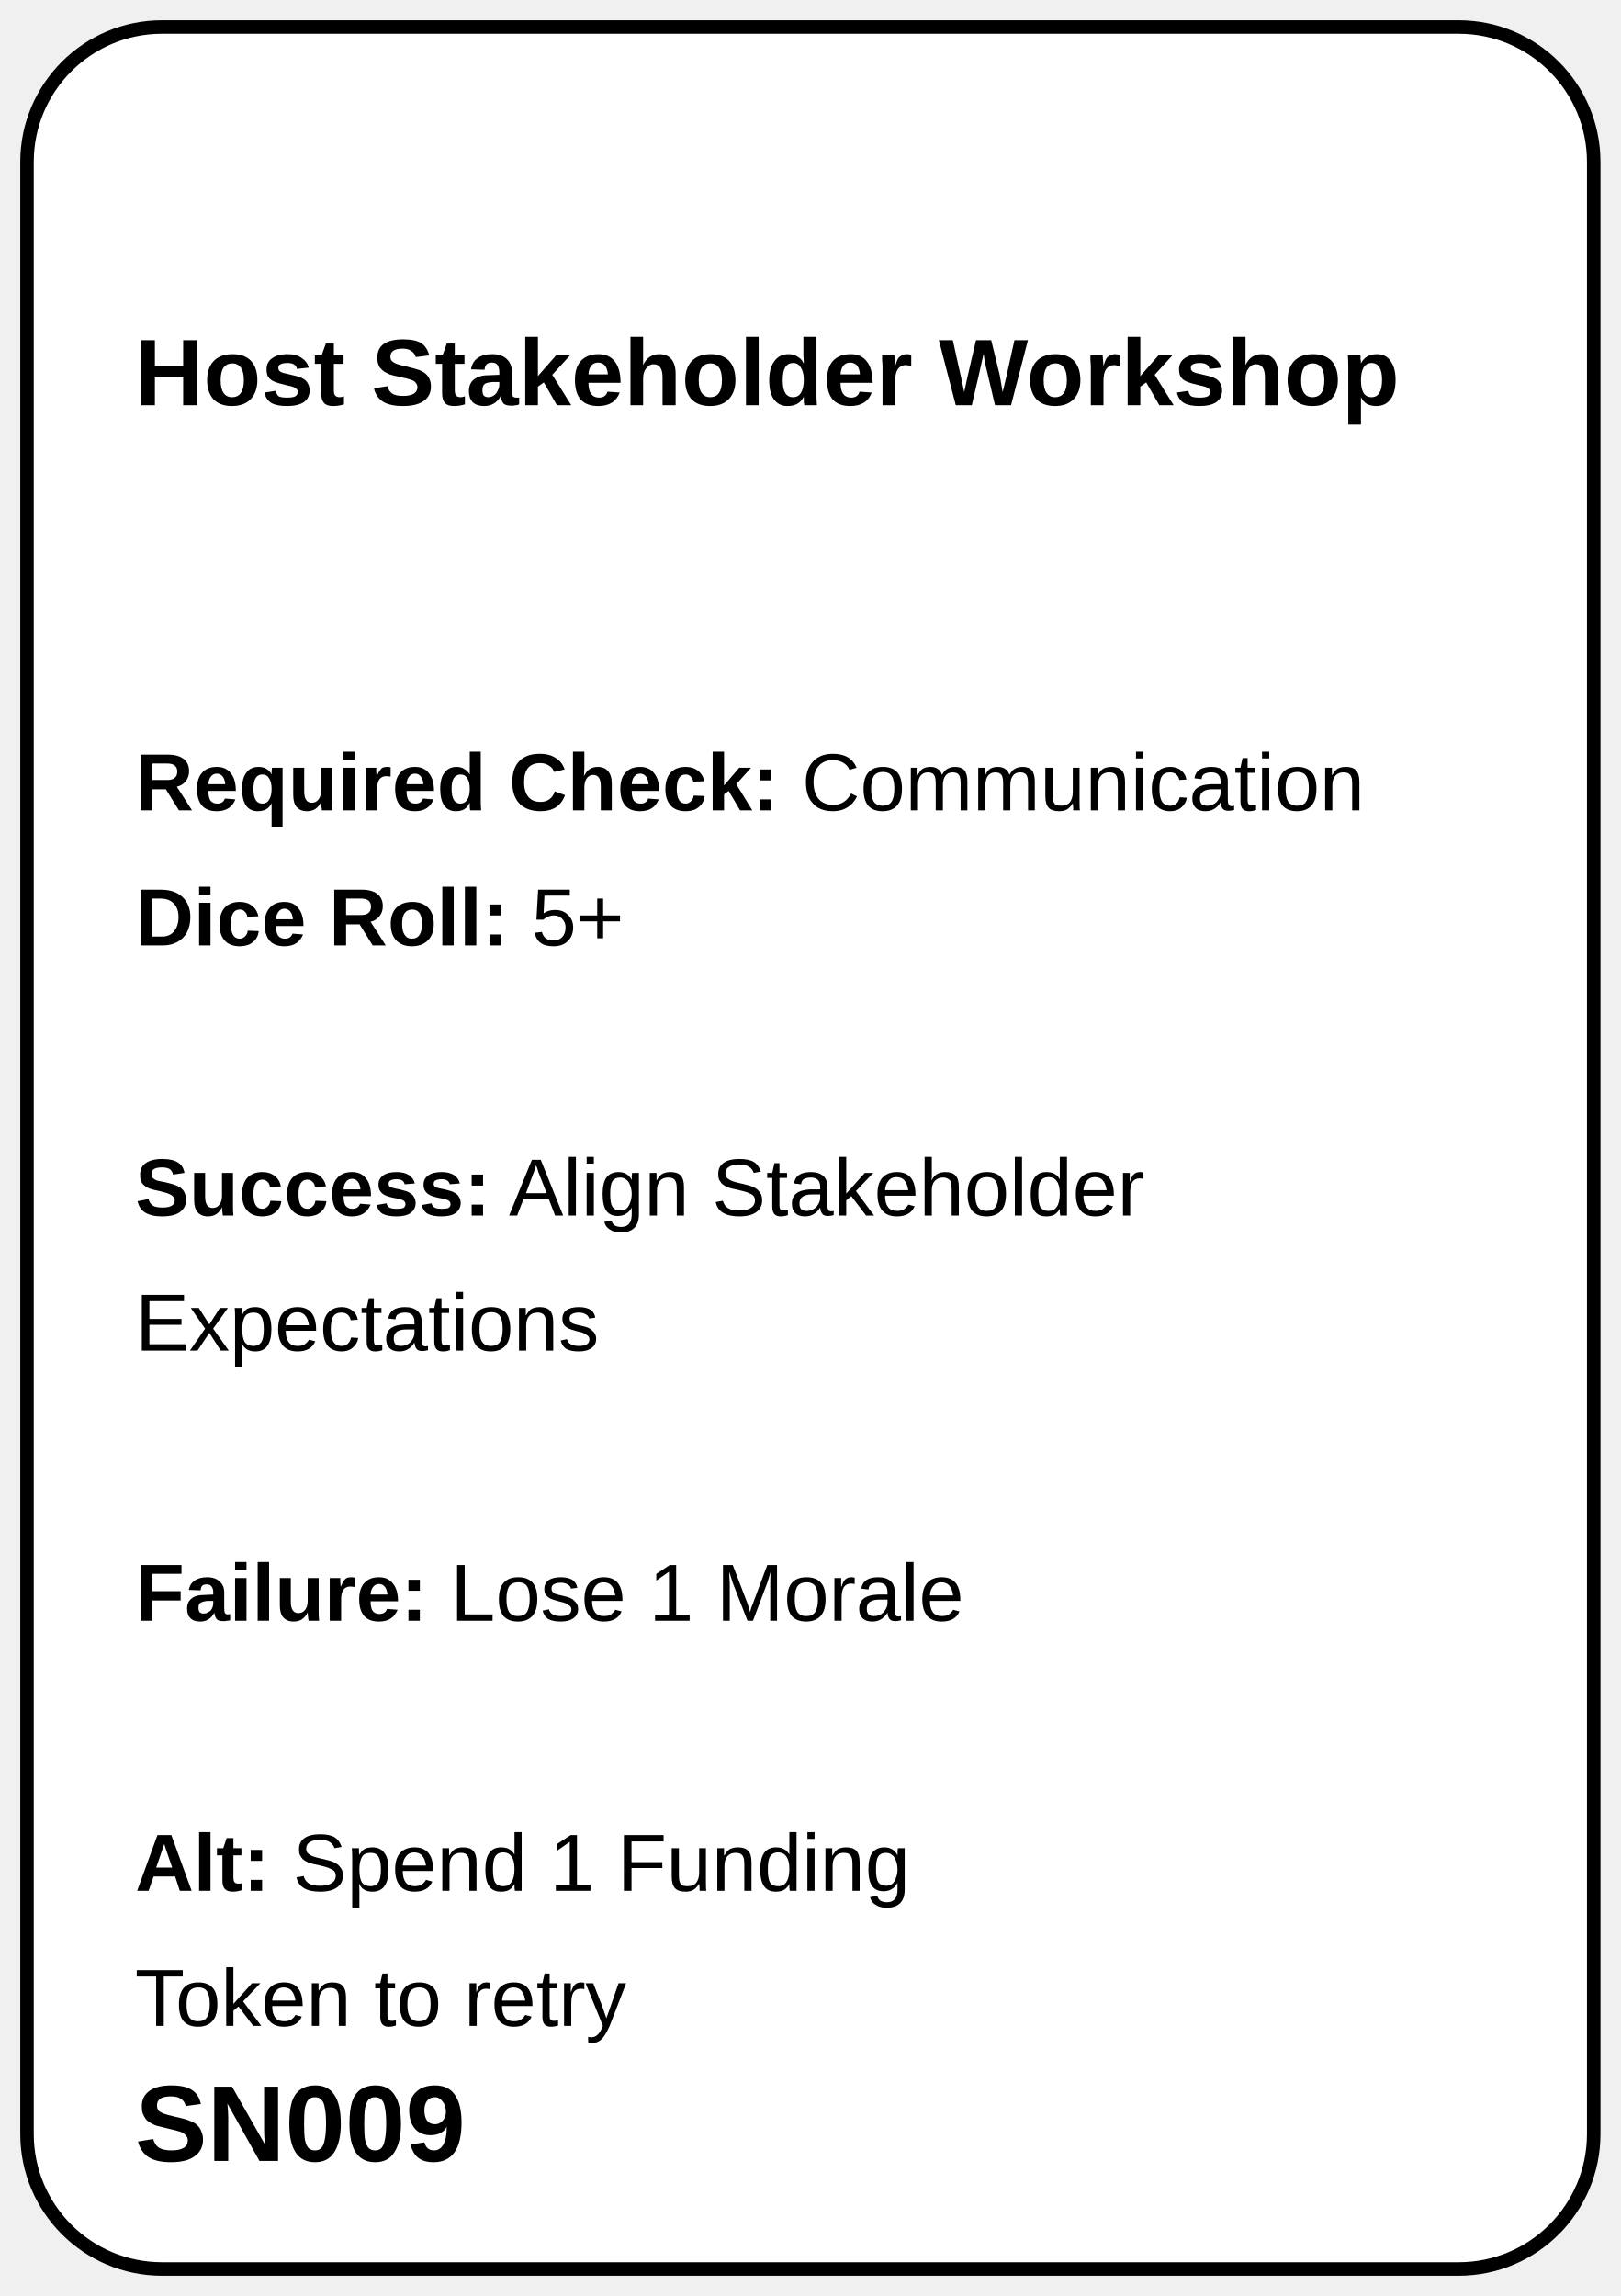
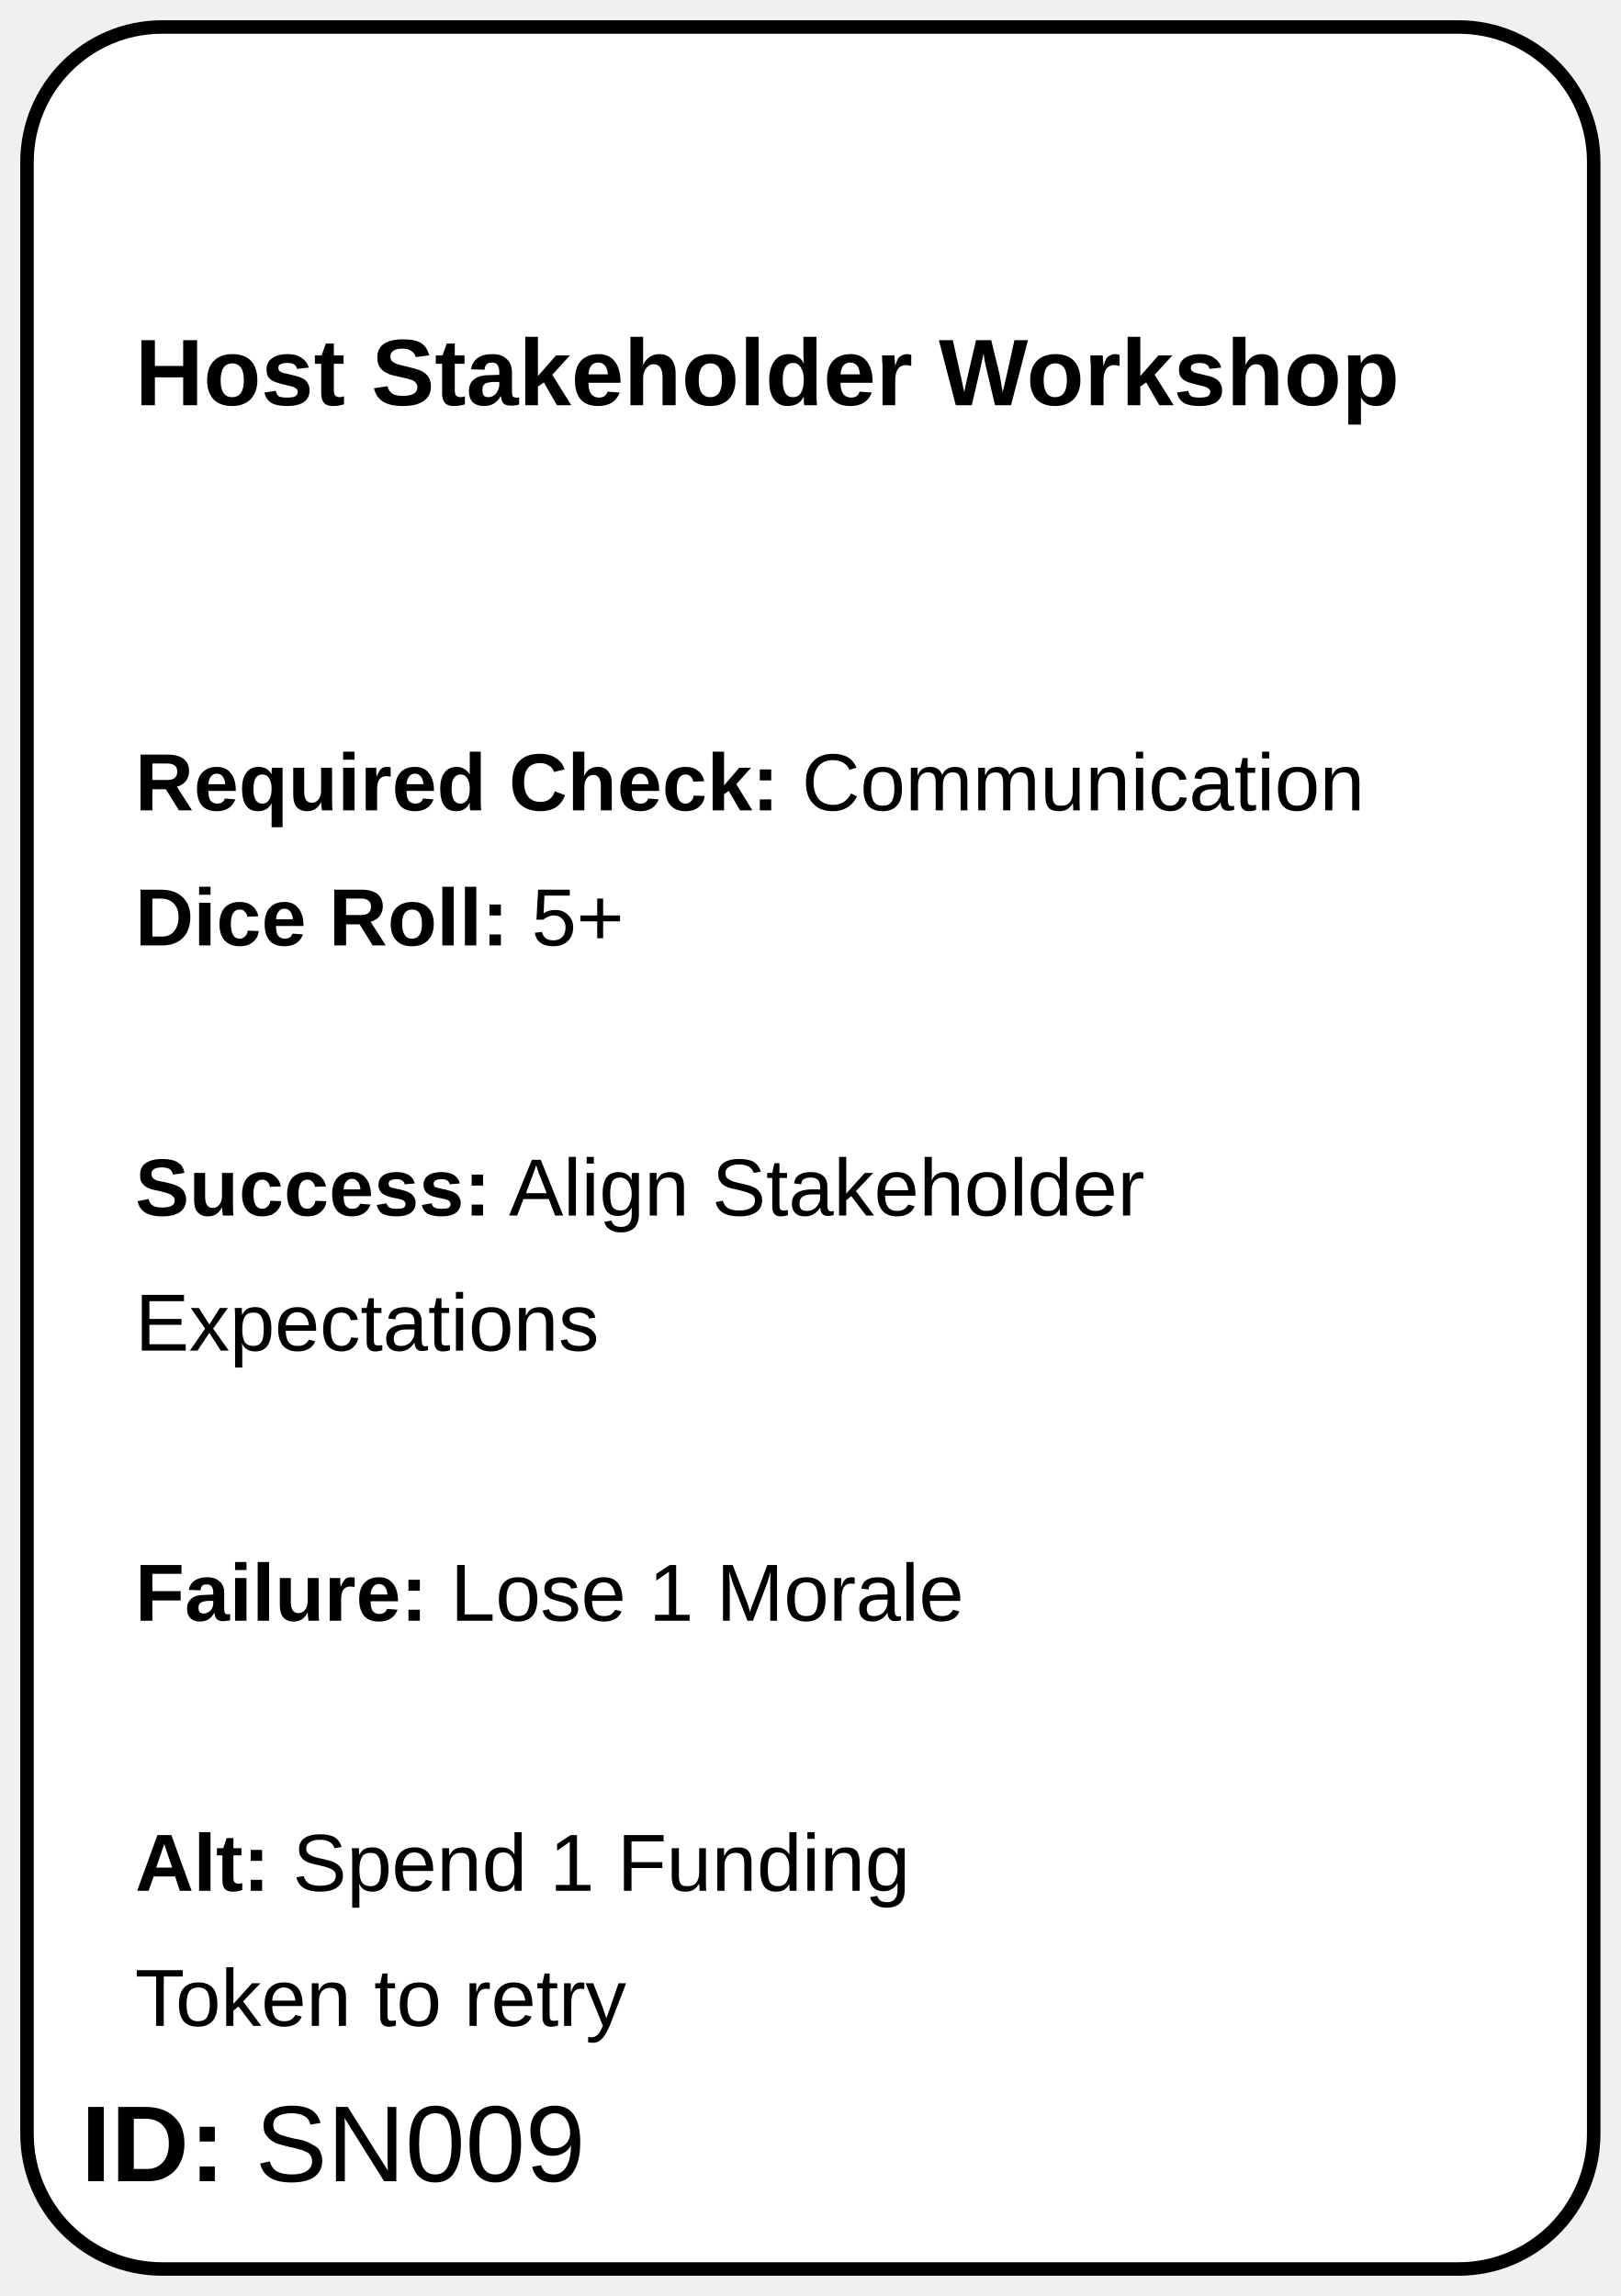
<svg xmlns="http://www.w3.org/2000/svg" width="60mm" height="85mm" viewBox="0 0 60 85">
  <rect x="1" y="1" width="58" height="83" rx="5" ry="5" fill="white" stroke="black" stroke-width="0.5" />
  <text x="5" y="15" font-family="Arial" font-size="3.5" font-weight="bold" fill="black">Host Stakeholder Workshop</text>
  <text x="5" y="30" font-family="Arial" font-size="3" fill="black">
    <tspan font-weight="bold">Required Check:</tspan> Communication</text>
  <text x="5" y="35" font-family="Arial" font-size="3" fill="black">
    <tspan font-weight="bold">Dice Roll:</tspan> 5+</text>
  <text x="5" y="45" font-family="Arial" font-size="3" fill="black">
    <tspan font-weight="bold">Success:</tspan> Align Stakeholder</text>
  <text x="5" y="50" font-family="Arial" font-size="3" fill="black">Expectations</text>
  <text x="5" y="60" font-family="Arial" font-size="3" fill="black">
    <tspan font-weight="bold">Failure:</tspan> Lose 1 Morale</text>
  <text x="5" y="70" font-family="Arial" font-size="3" fill="black">
    <tspan font-weight="bold">Alt:</tspan> Spend 1 Funding</text>
  <text x="5" y="75" font-family="Arial" font-size="3" fill="black">Token to retry</text>
-   <text x="5" y="80" font-family="Arial" font-size="4" font-weight="bold" fill="black">SN009</text>
+   <text x="5%" y="95%" font-family="Arial" font-size="4" text-anchor="start">
+     <tspan font-weight="bold">ID:</tspan> SN009</text>
</svg>
